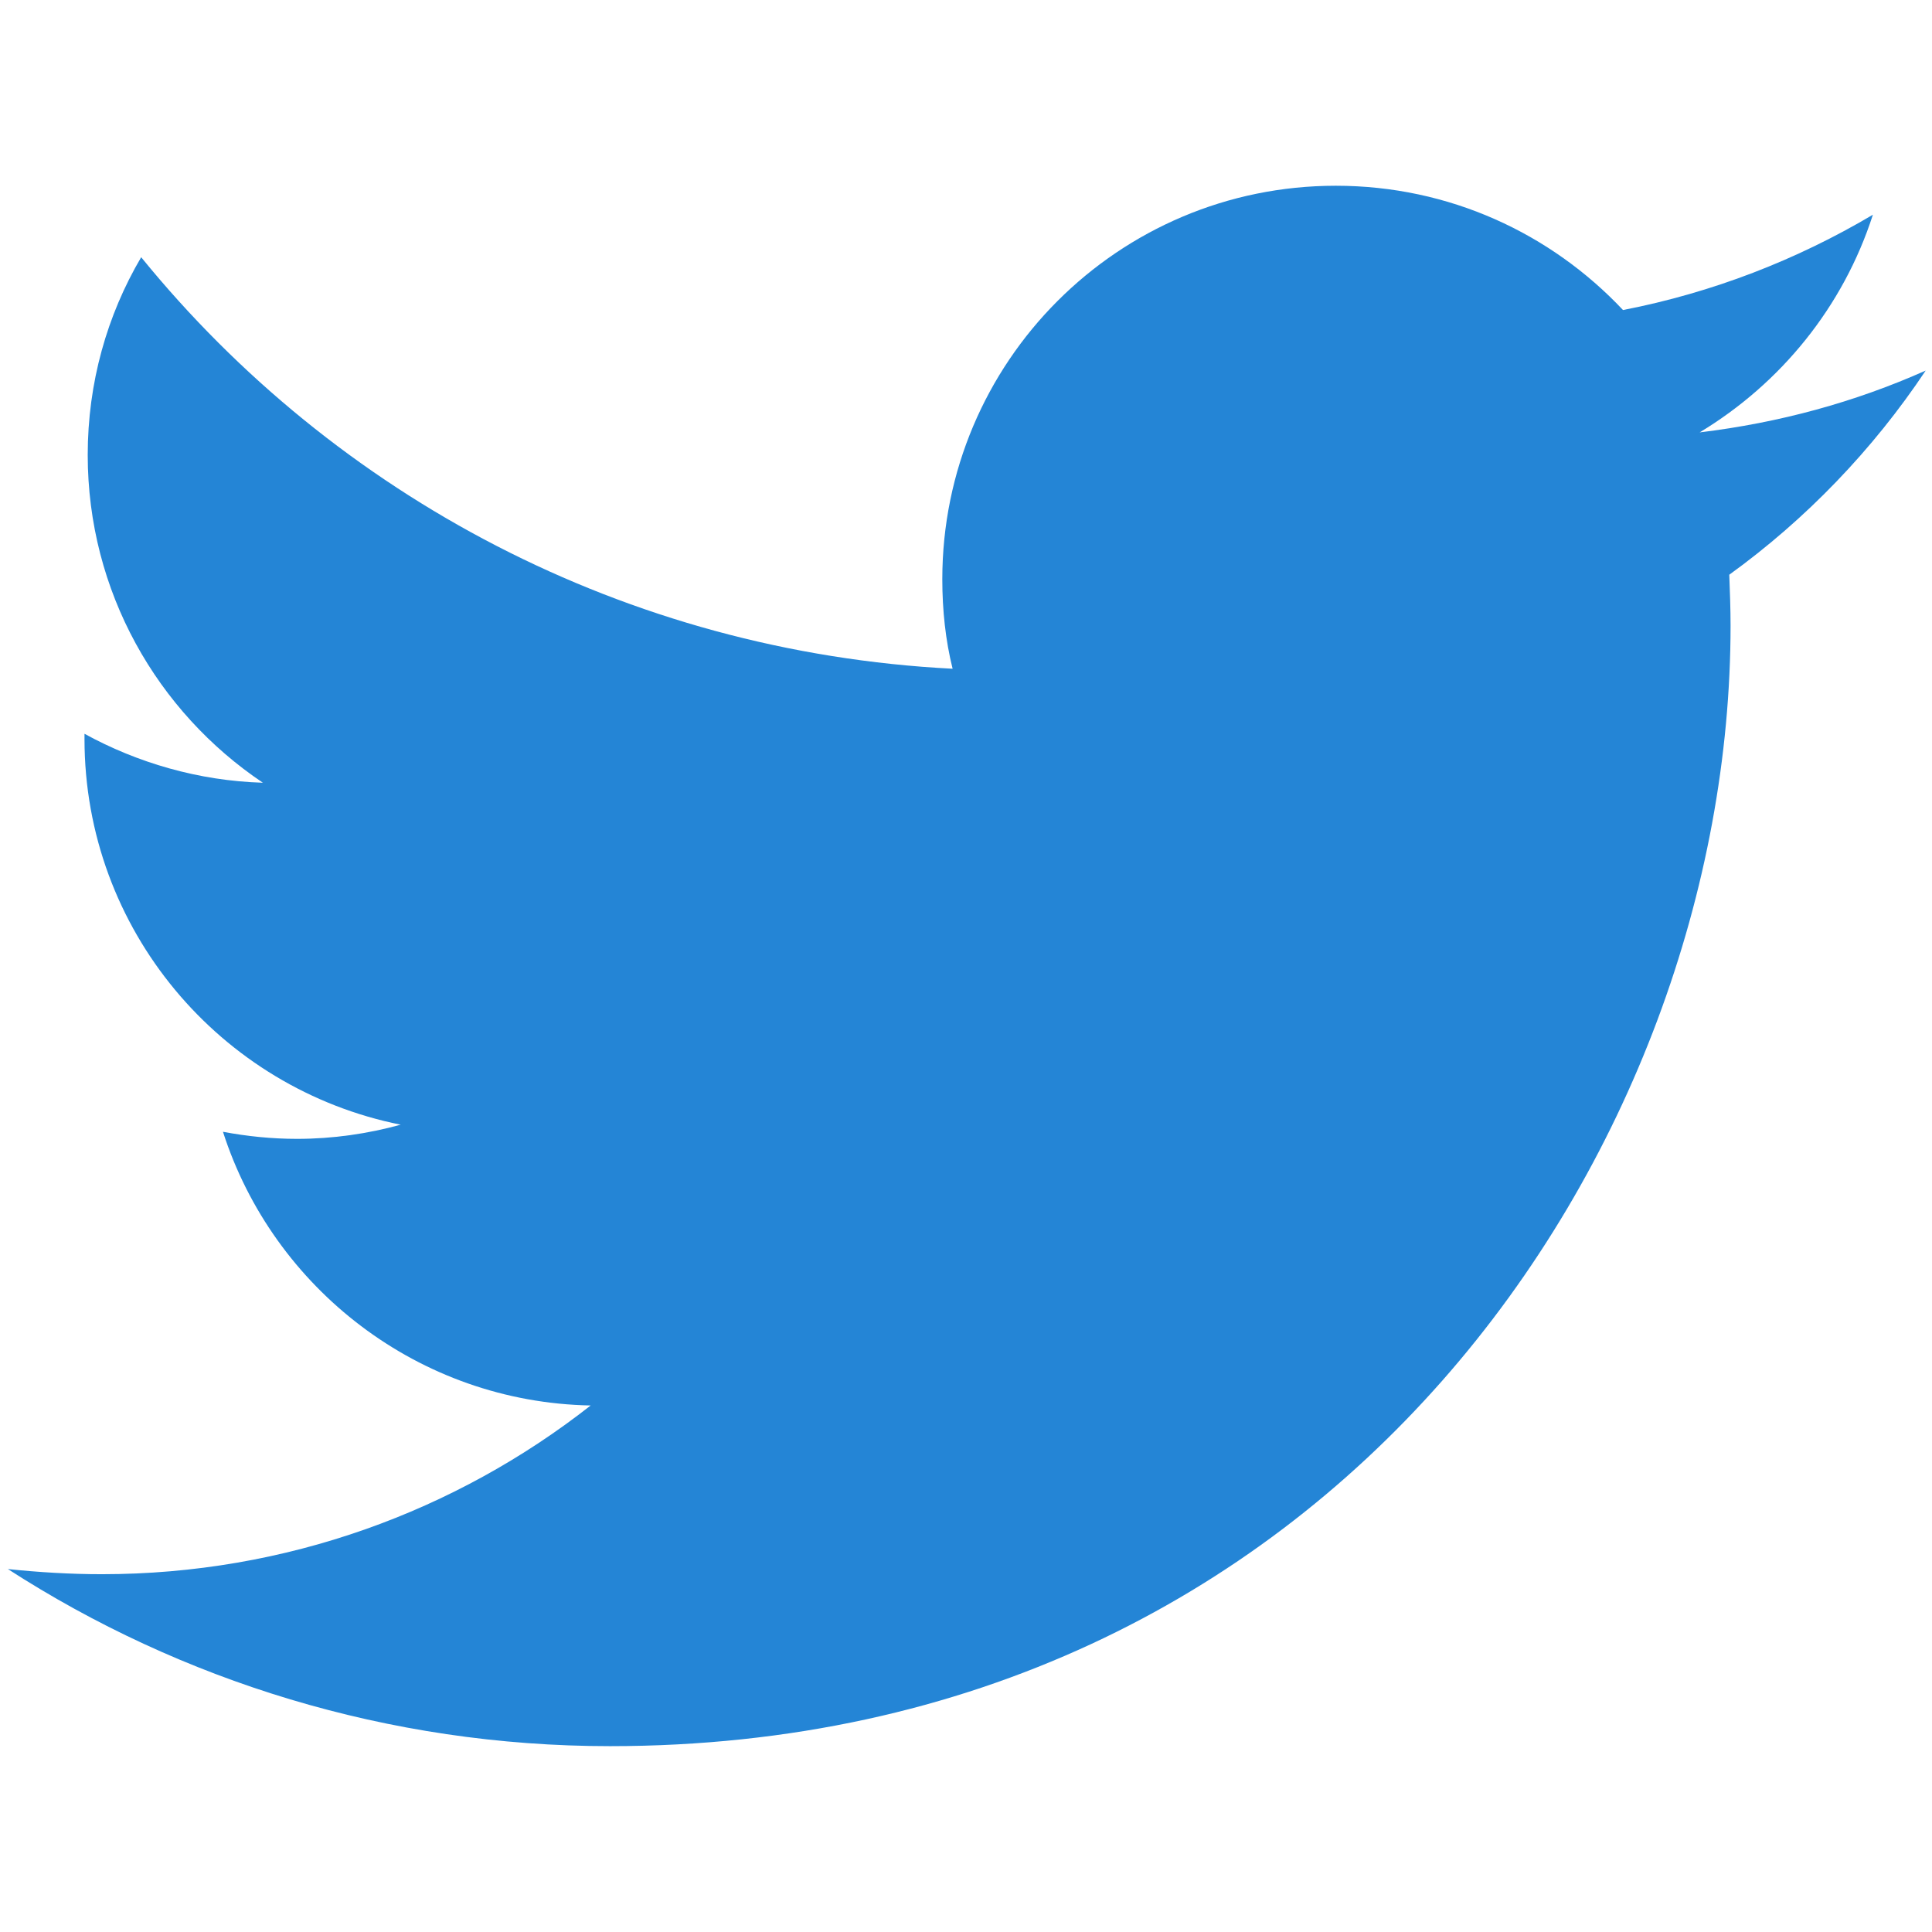
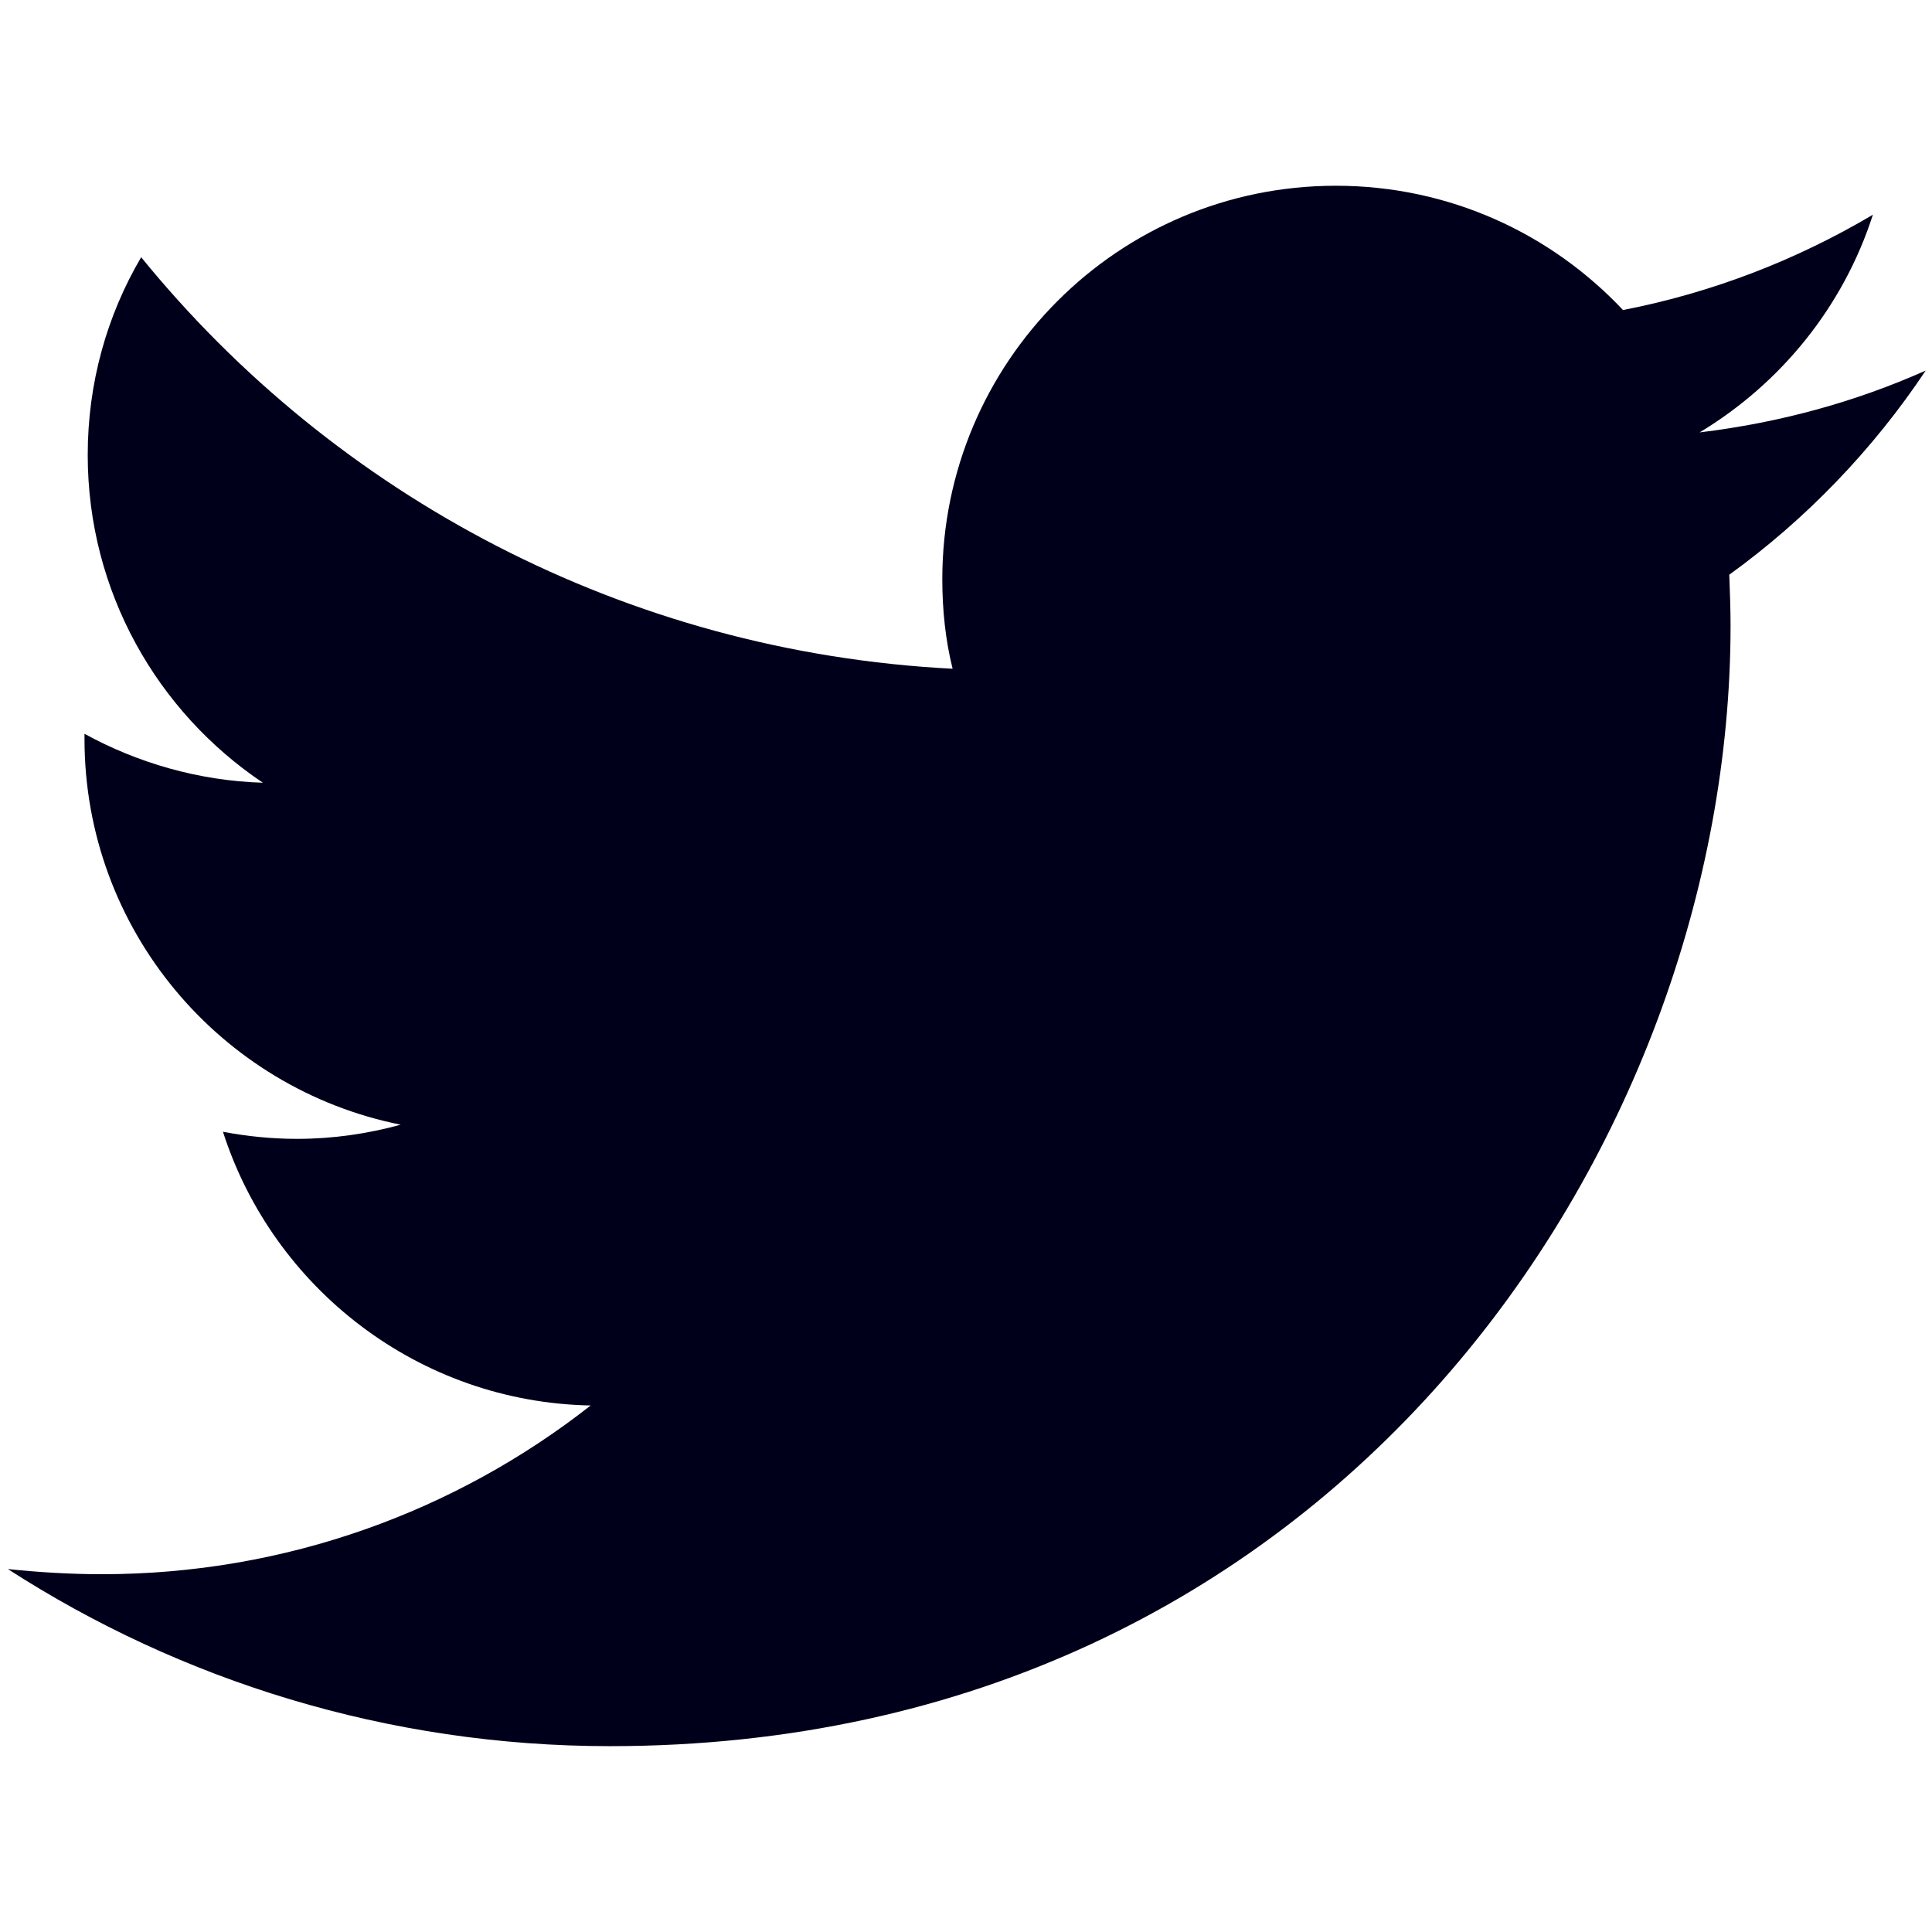
- <svg xmlns="http://www.w3.org/2000/svg" width="100%" height="100%" viewBox="0 0 300 300" version="1.1" xml:space="preserve" style="fill-rule:evenodd;clip-rule:evenodd;stroke-linejoin:round;stroke-miterlimit:1.414;">
-   <g id="path3611" transform="matrix(1,0,0,1,-539.179,-568.858)">
-     <path d="M633.9,840C746.4,840 807.9,746.8 807.9,666C807.9,663.4 807.8,660.7 807.7,658.1C819.6,649.5 830,638.7 838.2,626.4C827.2,631.3 815.5,634.5 803.1,636C815.7,628.4 825.4,616.5 830,602.2C818.2,609.2 805.1,614.3 791.2,617C780,605.1 764.2,597.7 746.6,597.7C712.8,597.7 685.5,625.1 685.5,658.8C685.5,663.6 686,668.3 687.1,672.7C636.3,670.1 591.2,645.8 561.1,608.8C555.8,617.8 552.8,628.3 552.8,639.5C552.8,660.7 563.6,679.4 580,690.4C570,690.1 560.5,687.3 552.3,682.8C552.3,683.1 552.3,683.3 552.3,683.6C552.3,713.2 573.4,737.9 601.4,743.5C596.3,744.9 590.9,745.7 585.3,745.7C581.4,745.7 577.5,745.3 573.8,744.6C581.6,768.9 604.2,786.6 630.9,787.1C610,803.5 583.6,813.3 555,813.3C550.1,813.3 545.2,813 540.4,812.5C567.2,829.8 599.4,840 633.9,840" style="fill:rgb(36,133,214);fill-rule:nonzero;" />
+ <svg xmlns="http://www.w3.org/2000/svg" version="1.1" id="svg3626" x="0px" y="0px" viewBox="0 0 300 300" style="enable-background:new 0 0 300 300;" xml:space="preserve">
+   <style type="text/css">
+ 	.st0{fill:#00001A;}
+ </style>
+   <g id="layer1" transform="translate(-539.1795,-568.8578)">
+     <path id="path3611" class="st0" d="M633.9,840c112.5,0,174-93.2,174-174c0-2.6-0.1-5.3-0.2-7.9c11.9-8.6,22.3-19.4,30.5-31.7   c-11,4.9-22.7,8.1-35.1,9.6c12.6-7.6,22.3-19.5,26.9-33.8c-11.8,7-24.9,12.1-38.8,14.8c-11.2-11.9-27-19.3-44.6-19.3   c-33.8,0-61.1,27.4-61.1,61.1c0,4.8,0.5,9.5,1.6,13.9c-50.8-2.6-95.9-26.9-126-63.9c-5.3,9-8.3,19.5-8.3,30.7   c0,21.2,10.8,39.9,27.2,50.9c-10-0.3-19.5-3.1-27.7-7.6c0,0.3,0,0.5,0,0.8c0,29.6,21.1,54.3,49.1,59.9c-5.1,1.4-10.5,2.2-16.1,2.2   c-3.9,0-7.8-0.4-11.5-1.1c7.8,24.3,30.4,42,57.1,42.5c-20.9,16.4-47.3,26.2-75.9,26.2c-4.9,0-9.8-0.3-14.6-0.8   C567.2,829.8,599.4,840,633.9,840" />
  </g>
</svg>
